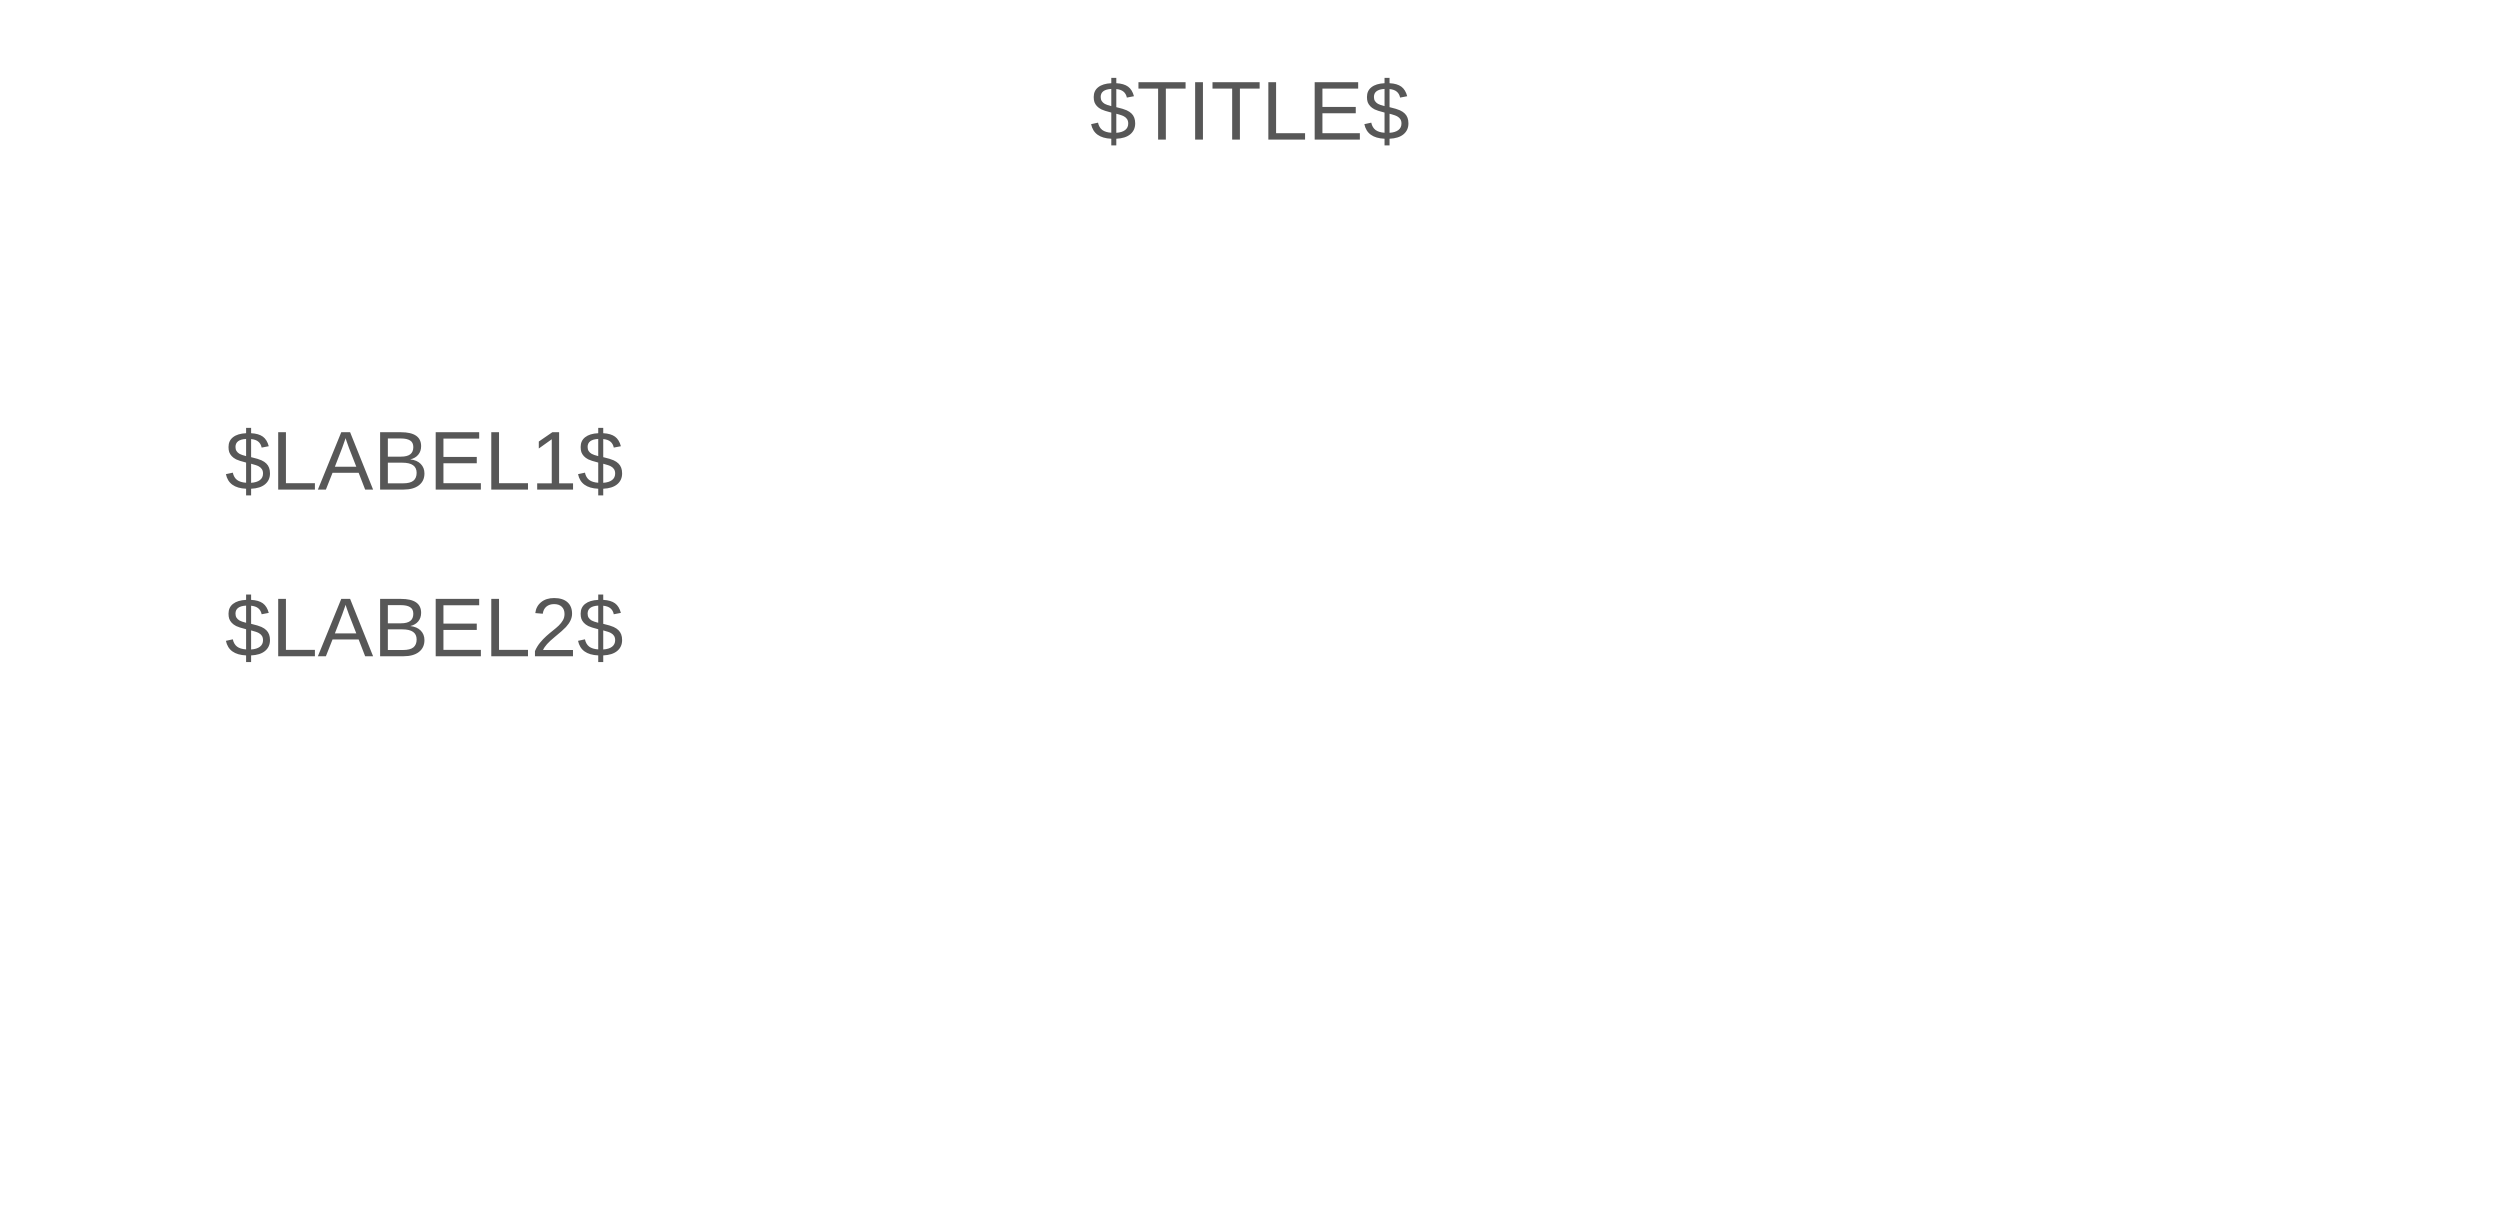
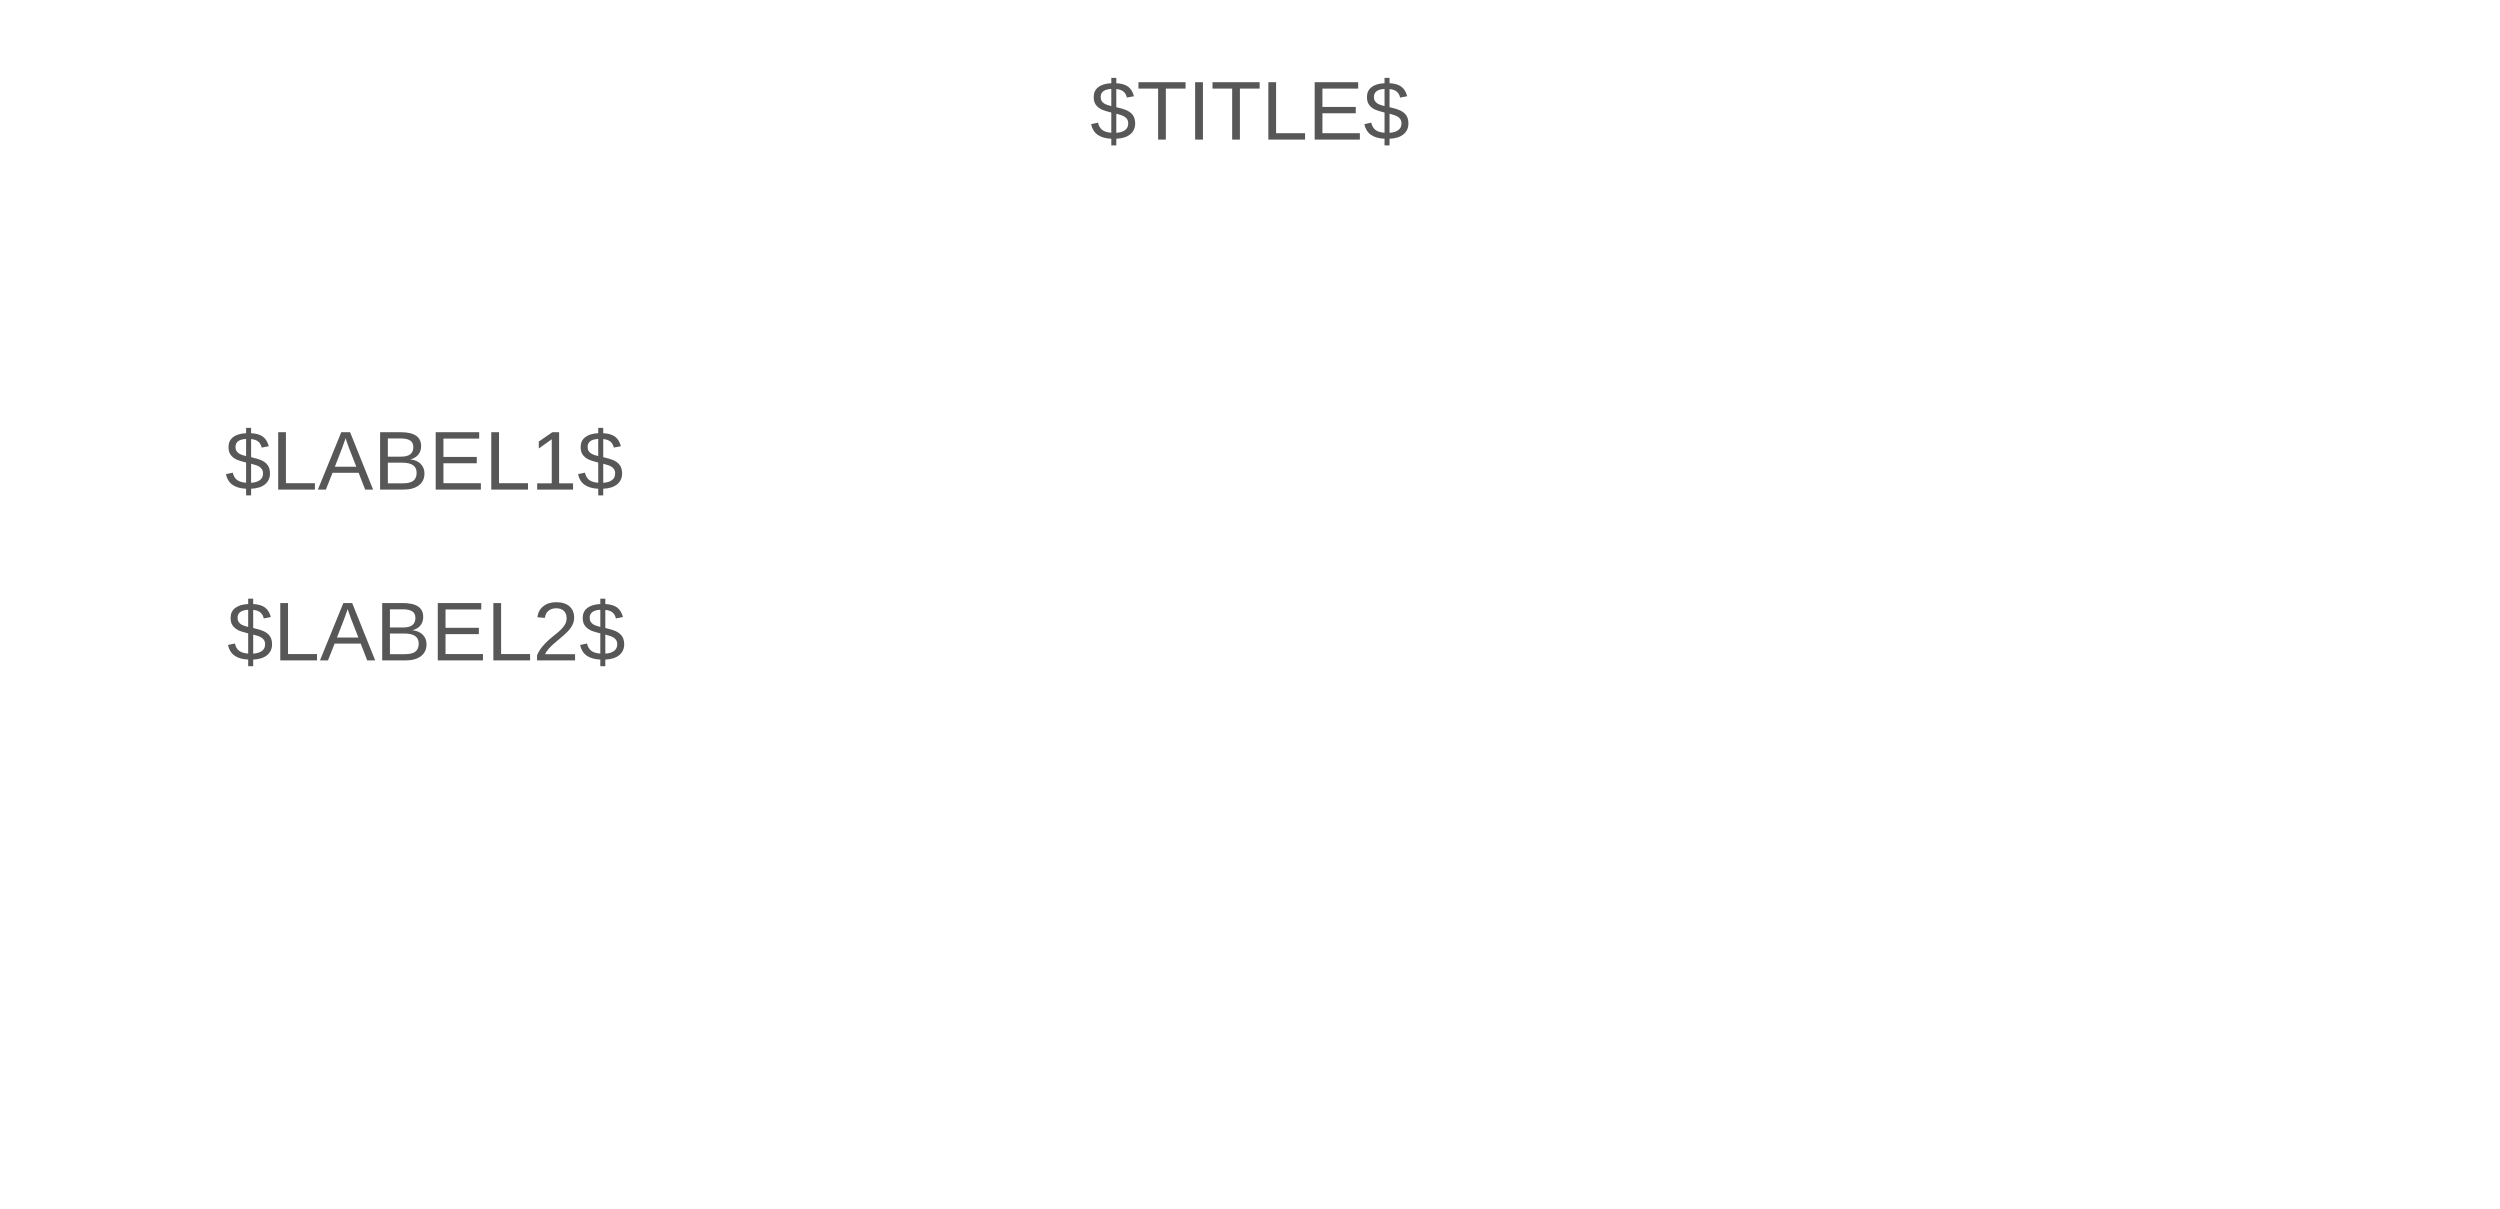
<svg xmlns="http://www.w3.org/2000/svg" xmlns:ns1="http://webmi.atvise.com/2007/svgext" xmlns:xlink="http://www.w3.org/1999/xlink" height="290" version="1.2" width="600">
  <defs />
  <text ns1:refpx="300" ns1:refpy="26" fill="#575757" font-family="Arial" font-size="20" id="id_1" text-anchor="middle" x="300" y="33.5">$TITLE$</text>
  <svg ns1:refpx="382.5" ns1:refpy="267.492" height="30" id="btn_ok" transform="matrix(1.5625,0,0,1.1667,0,0)" width="80" x="204.8" xlink:href="SYSTEM.LIBRARY.ATVISE.OBJECTDISPLAYS.Advanced.button" y="210">
    <ns1:argument name="label" value="T{OK}" />
    <ns1:overwrite height="33.001" id="id_6" transform="matrix(0.64,0,0,0.8571,0,0)" width="123" />
    <ns1:overwrite id="button_label_2" transform="matrix(0.64,0,0,0.8571,0,0)" x="62.5" y="29.001" />
    <ns1:overwrite id="button_label_1" transform="matrix(0.64,0,0,0.8571,0,0)" x="62.5" y="14.001" />
    <ns1:overwrite id="button_label" transform="matrix(0.64,0,0,0.8571,0,0)" x="62.5" y="22.001" />
    <ns1:overwrite id="button_symbol_bottom" transform="matrix(0.384,0,0,0.5143,0,0)" x="94" y="30.46" />
    <ns1:overwrite id="button_symbol_top" transform="matrix(0.384,0,0,0.5143,0,0)" x="94" y="9.127" />
    <ns1:overwrite id="button_symbol" transform="matrix(0.64,0,0,0.8571,0,0)" x="52.5" y="7.501" />
    <ns1:overwrite height="31.001" id="button_stroke" transform="matrix(0.64,0,0,0.8571,0,0)" width="121" />
    <ns1:overwrite height="33.001" id="button_bg" transform="matrix(0.64,0,0,0.8571,0,0)" width="123" />
    <ns1:overwrite height="35.001" id="outer_frame" transform="matrix(0.64,0,0,0.8571,0,0)" width="125" />
  </svg>
  <svg ns1:refpx="527.501" ns1:refpy="266.492" height="30" id="btn_cancel" transform="matrix(1.5625,0,0,1.1667,0,0)" width="80" x="297.6" xlink:href="SYSTEM.LIBRARY.ATVISE.OBJECTDISPLAYS.Advanced.button" y="210">
    <ns1:argument name="label" value="T{Cancel}" />
    <ns1:overwrite height="33.001" id="id_6" transform="matrix(0.64,0,0,0.8571,0,0)" width="123" />
    <ns1:overwrite id="button_label_2" transform="matrix(0.64,0,0,0.8571,0,0)" x="62.5" y="29.001" />
    <ns1:overwrite id="button_label_1" transform="matrix(0.64,0,0,0.8571,0,0)" x="62.5" y="14.001" />
    <ns1:overwrite id="button_label" transform="matrix(0.64,0,0,0.8571,0,0)" x="62.5" y="22.001" />
    <ns1:overwrite id="button_symbol_bottom" transform="matrix(0.384,0,0,0.5143,0,0)" x="94" y="30.46" />
    <ns1:overwrite id="button_symbol_top" transform="matrix(0.384,0,0,0.5143,0,0)" x="94" y="9.127" />
    <ns1:overwrite id="button_symbol" transform="matrix(0.64,0,0,0.8571,0,0)" x="52.5" y="7.501" />
    <ns1:overwrite height="31.001" id="button_stroke" transform="matrix(0.64,0,0,0.8571,0,0)" width="121" />
    <ns1:overwrite height="33.001" id="button_bg" transform="matrix(0.64,0,0,0.8571,0,0)" width="123" />
    <ns1:overwrite height="35.001" id="outer_frame" transform="matrix(0.64,0,0,0.8571,0,0)" width="125" />
  </svg>
  <text ns1:refpx="92.691" ns1:refpy="110" fill="#575757" font-family="Arial" font-size="20" id="id_3" text-anchor="start" x="54" y="117.5">$LABEL1$</text>
-   <text ns1:refpx="93" ns1:refpy="150" fill="#575757" font-family="Arial" font-size="20" id="id_0" text-anchor="start" x="54" y="157.5">$LABEL2$</text>
+   <text ns1:refpx="93.5" ns1:refpy="151" fill="#575757" font-family="Arial" font-size="20" id="id_0" text-anchor="start" x="54.5" y="158.5">$LABEL2$</text>
  <svg ns1:refpx="374.999" ns1:refpy="110" height="30" id="txtValue1" transform="matrix(2.1875,0,0,1,0,0)" width="160" x="91.429" xlink:href="SYSTEM.LIBRARY.ATVISE.OBJECTDISPLAYS.Advanced.in_out_value" y="95">
    <ns1:argument name="validation" value="String" />
    <ns1:overwrite id="input_label" transform="matrix(0.4571,0,0,1,0,0)" x="342.055" />
    <ns1:overwrite id="blinking_frame" transform="matrix(0.4571,0,0,1,0,0)" width="342" />
    <ns1:overwrite id="focus_frame" transform="matrix(0.4571,0,0,1,0,0)" width="346" />
    <ns1:overwrite id="input_bg" transform="matrix(0.4571,0,0,1,0,0)" width="342" />
    <ns1:overwrite id="id_1" transform="matrix(0.4571,0,0,1,0,0)" width="348" />
    <ns1:overwrite id="id_0" transform="matrix(0.4571,0,0,1,0,0)" width="350" />
  </svg>
  <svg ns1:refpx="375" ns1:refpy="150" height="30" id="txtValue2" transform="matrix(2.1875,0,0,1,0,0)" width="160" x="91.429" xlink:href="SYSTEM.LIBRARY.ATVISE.OBJECTDISPLAYS.Advanced.in_out_value" y="135">
    <ns1:argument name="validation" value="String" />
    <ns1:overwrite id="input_label" transform="matrix(0.4571,0,0,1,0,0)" x="342.055" />
    <ns1:overwrite id="blinking_frame" transform="matrix(0.4571,0,0,1,0,0)" width="342" />
    <ns1:overwrite id="focus_frame" transform="matrix(0.4571,0,0,1,0,0)" width="346" />
    <ns1:overwrite id="input_bg" transform="matrix(0.4571,0,0,1,0,0)" width="342" />
    <ns1:overwrite id="id_1" transform="matrix(0.4571,0,0,1,0,0)" width="348" />
    <ns1:overwrite id="id_0" transform="matrix(0.4571,0,0,1,0,0)" width="350" />
  </svg>
  <text ns1:refpx="300" ns1:refpy="191" fill="#575757" font-family="Arial" font-size="20" id="lblMessages" text-anchor="middle" x="301" y="198.5" />
+   <svg ns1:refpx="375" ns1:refpy="150" height="30" id="ChkBox" transform="matrix(2.1875,0,0,1,0,0)" width="160" x="91.429" xlink:href="SYSTEM.LIBRARY.ATVISE.OBJECTDISPLAYS.Advanced.checkbox" y="135">
+     <ns1:argument name="label" value="T{include recipes}" />
+     <ns1:argument name="fontSize" value="20" />
+     <ns1:overwrite id="checkbox_item" transform="matrix(0.4571,0,0,1,0,0)" />
+     <ns1:overwrite id="checkbox_symbol" transform="matrix(0.4571,0,0,1,0,0)" />
+     <ns1:overwrite id="blinking_frame" transform="matrix(0.4571,0,0,1,0,0)" />
+     <ns1:overwrite id="focus_frame" transform="matrix(0.4571,0,0,1,0,0)" />
+     <ns1:overwrite id="checkbox_bg" transform="matrix(0.4571,0,0,1,0,0)" />
+     <ns1:overwrite id="checkbox_frame" transform="matrix(0.4571,0,0,1,0,0)" />
+     <ns1:overwrite id="checkbox_stroke" transform="matrix(0.4571,0,0,1,0,0)" />
+   </svg>
</svg>
